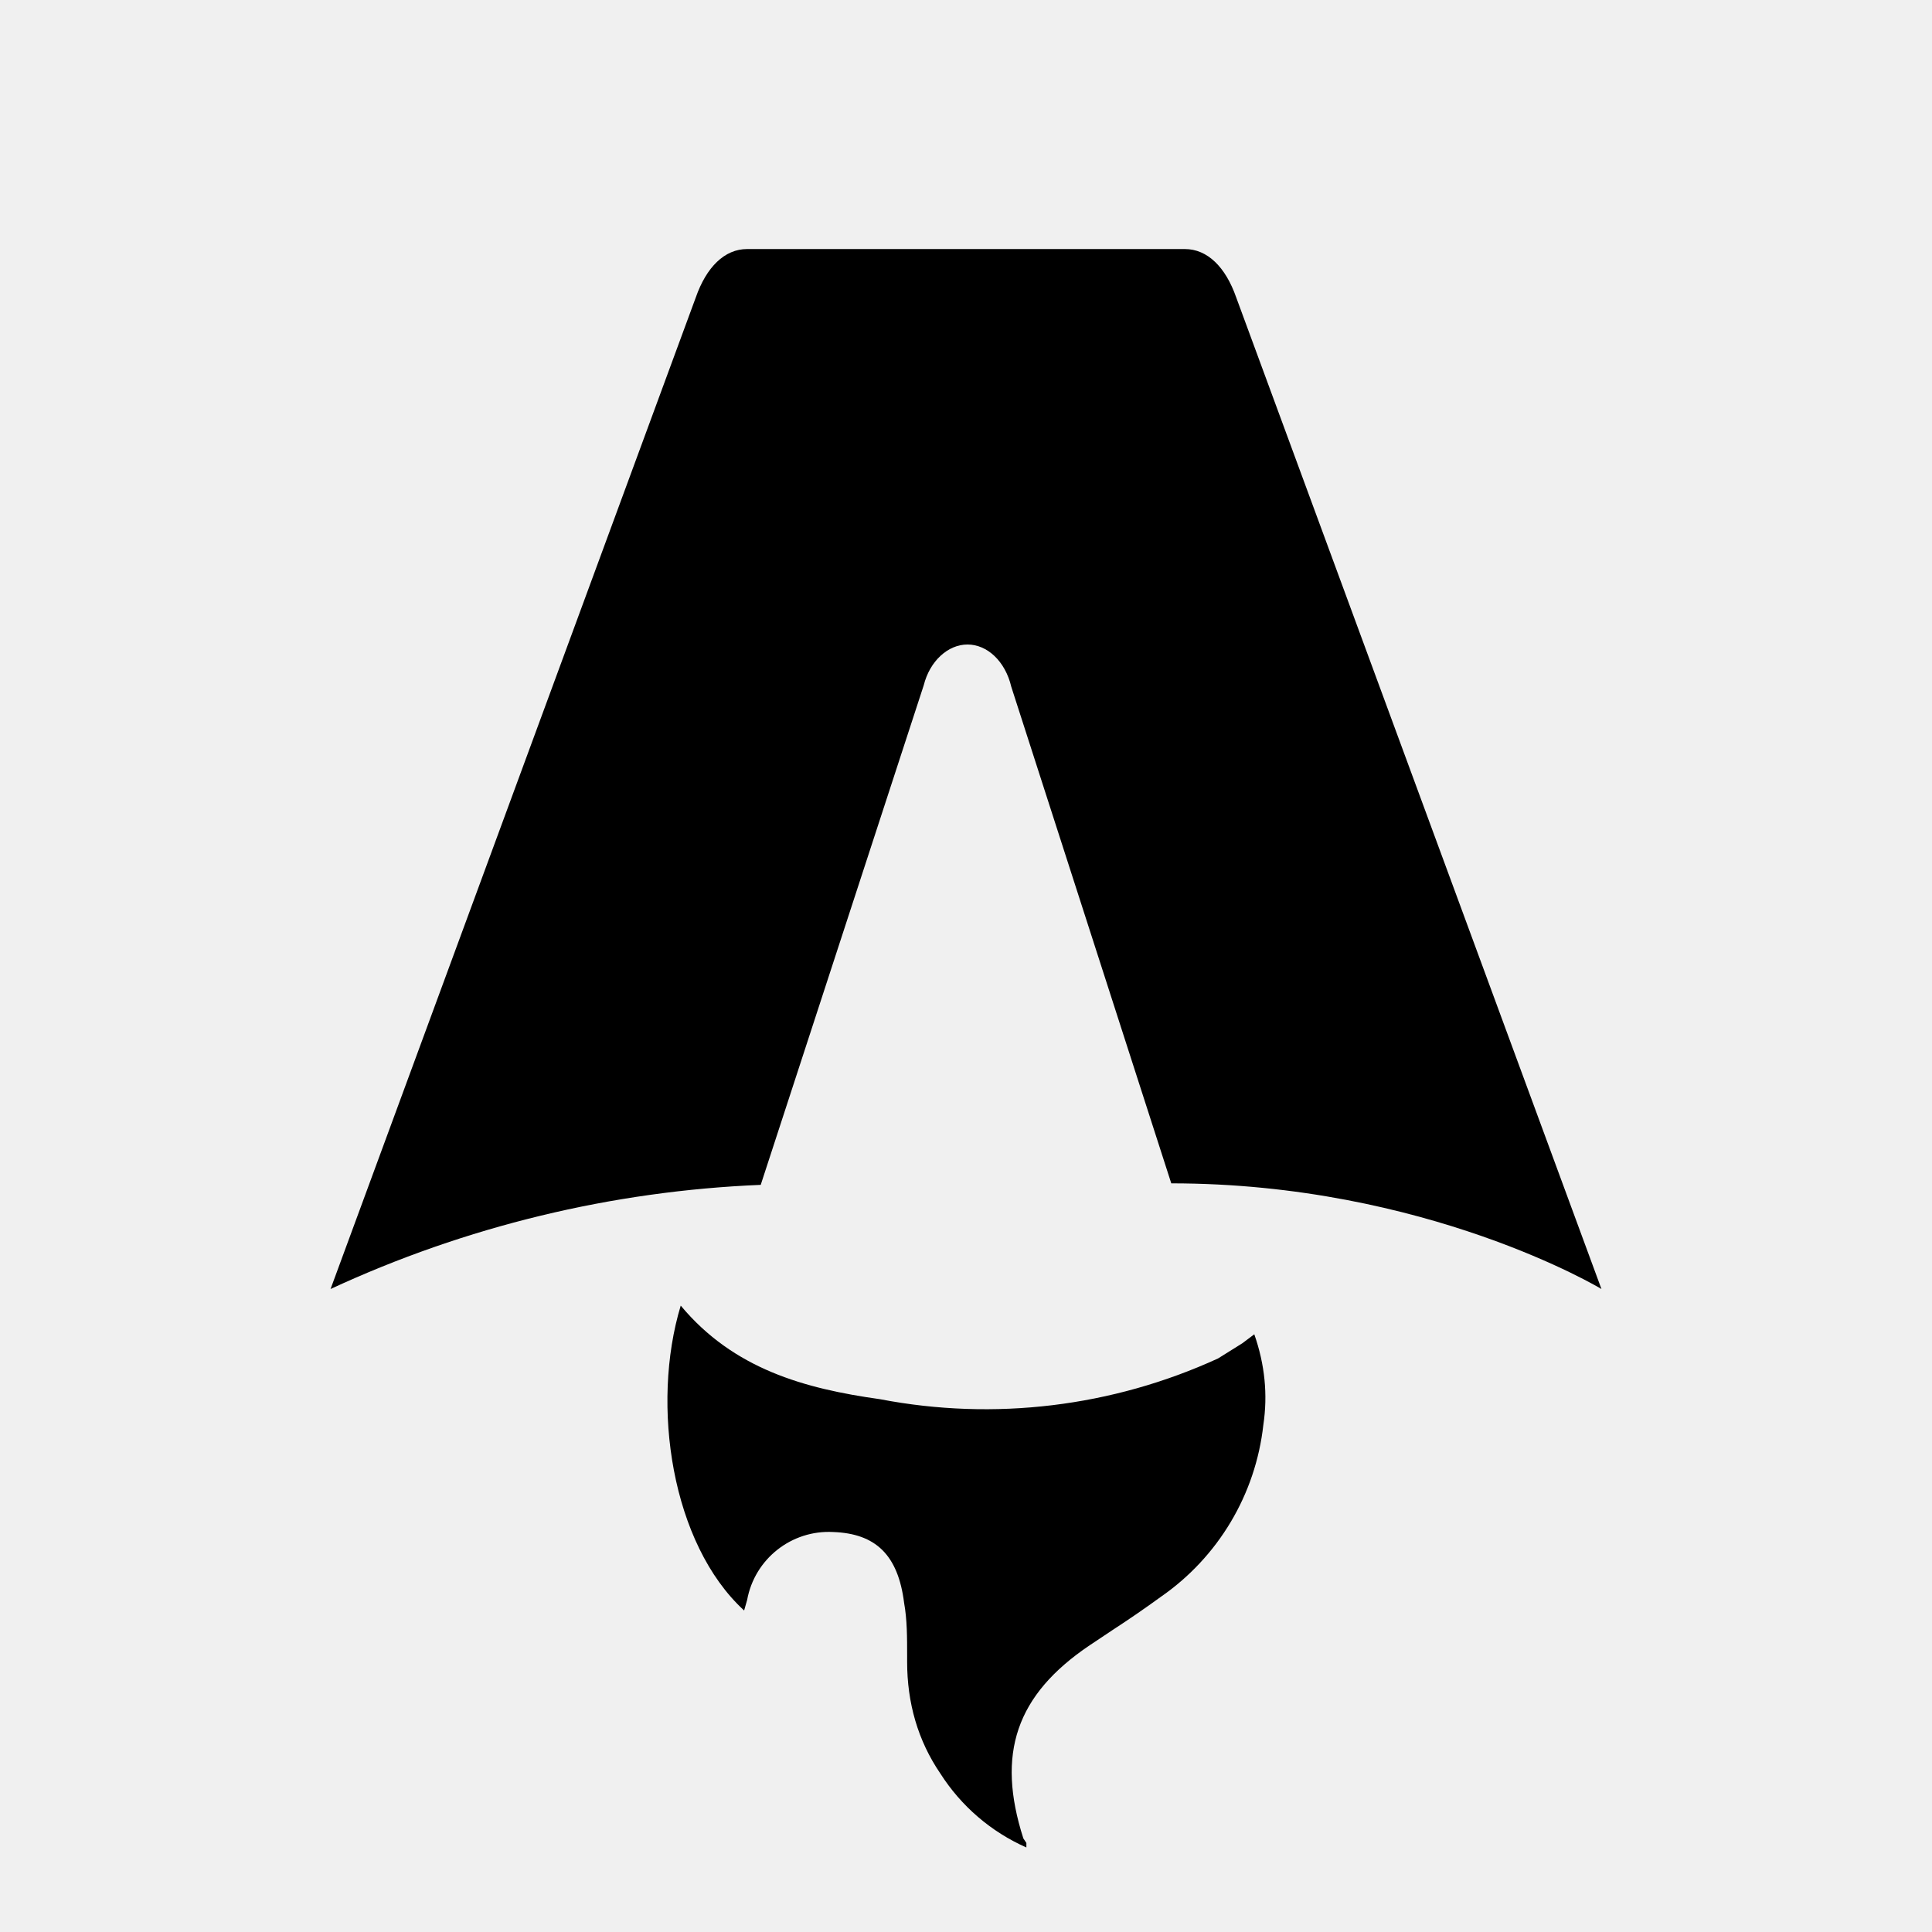
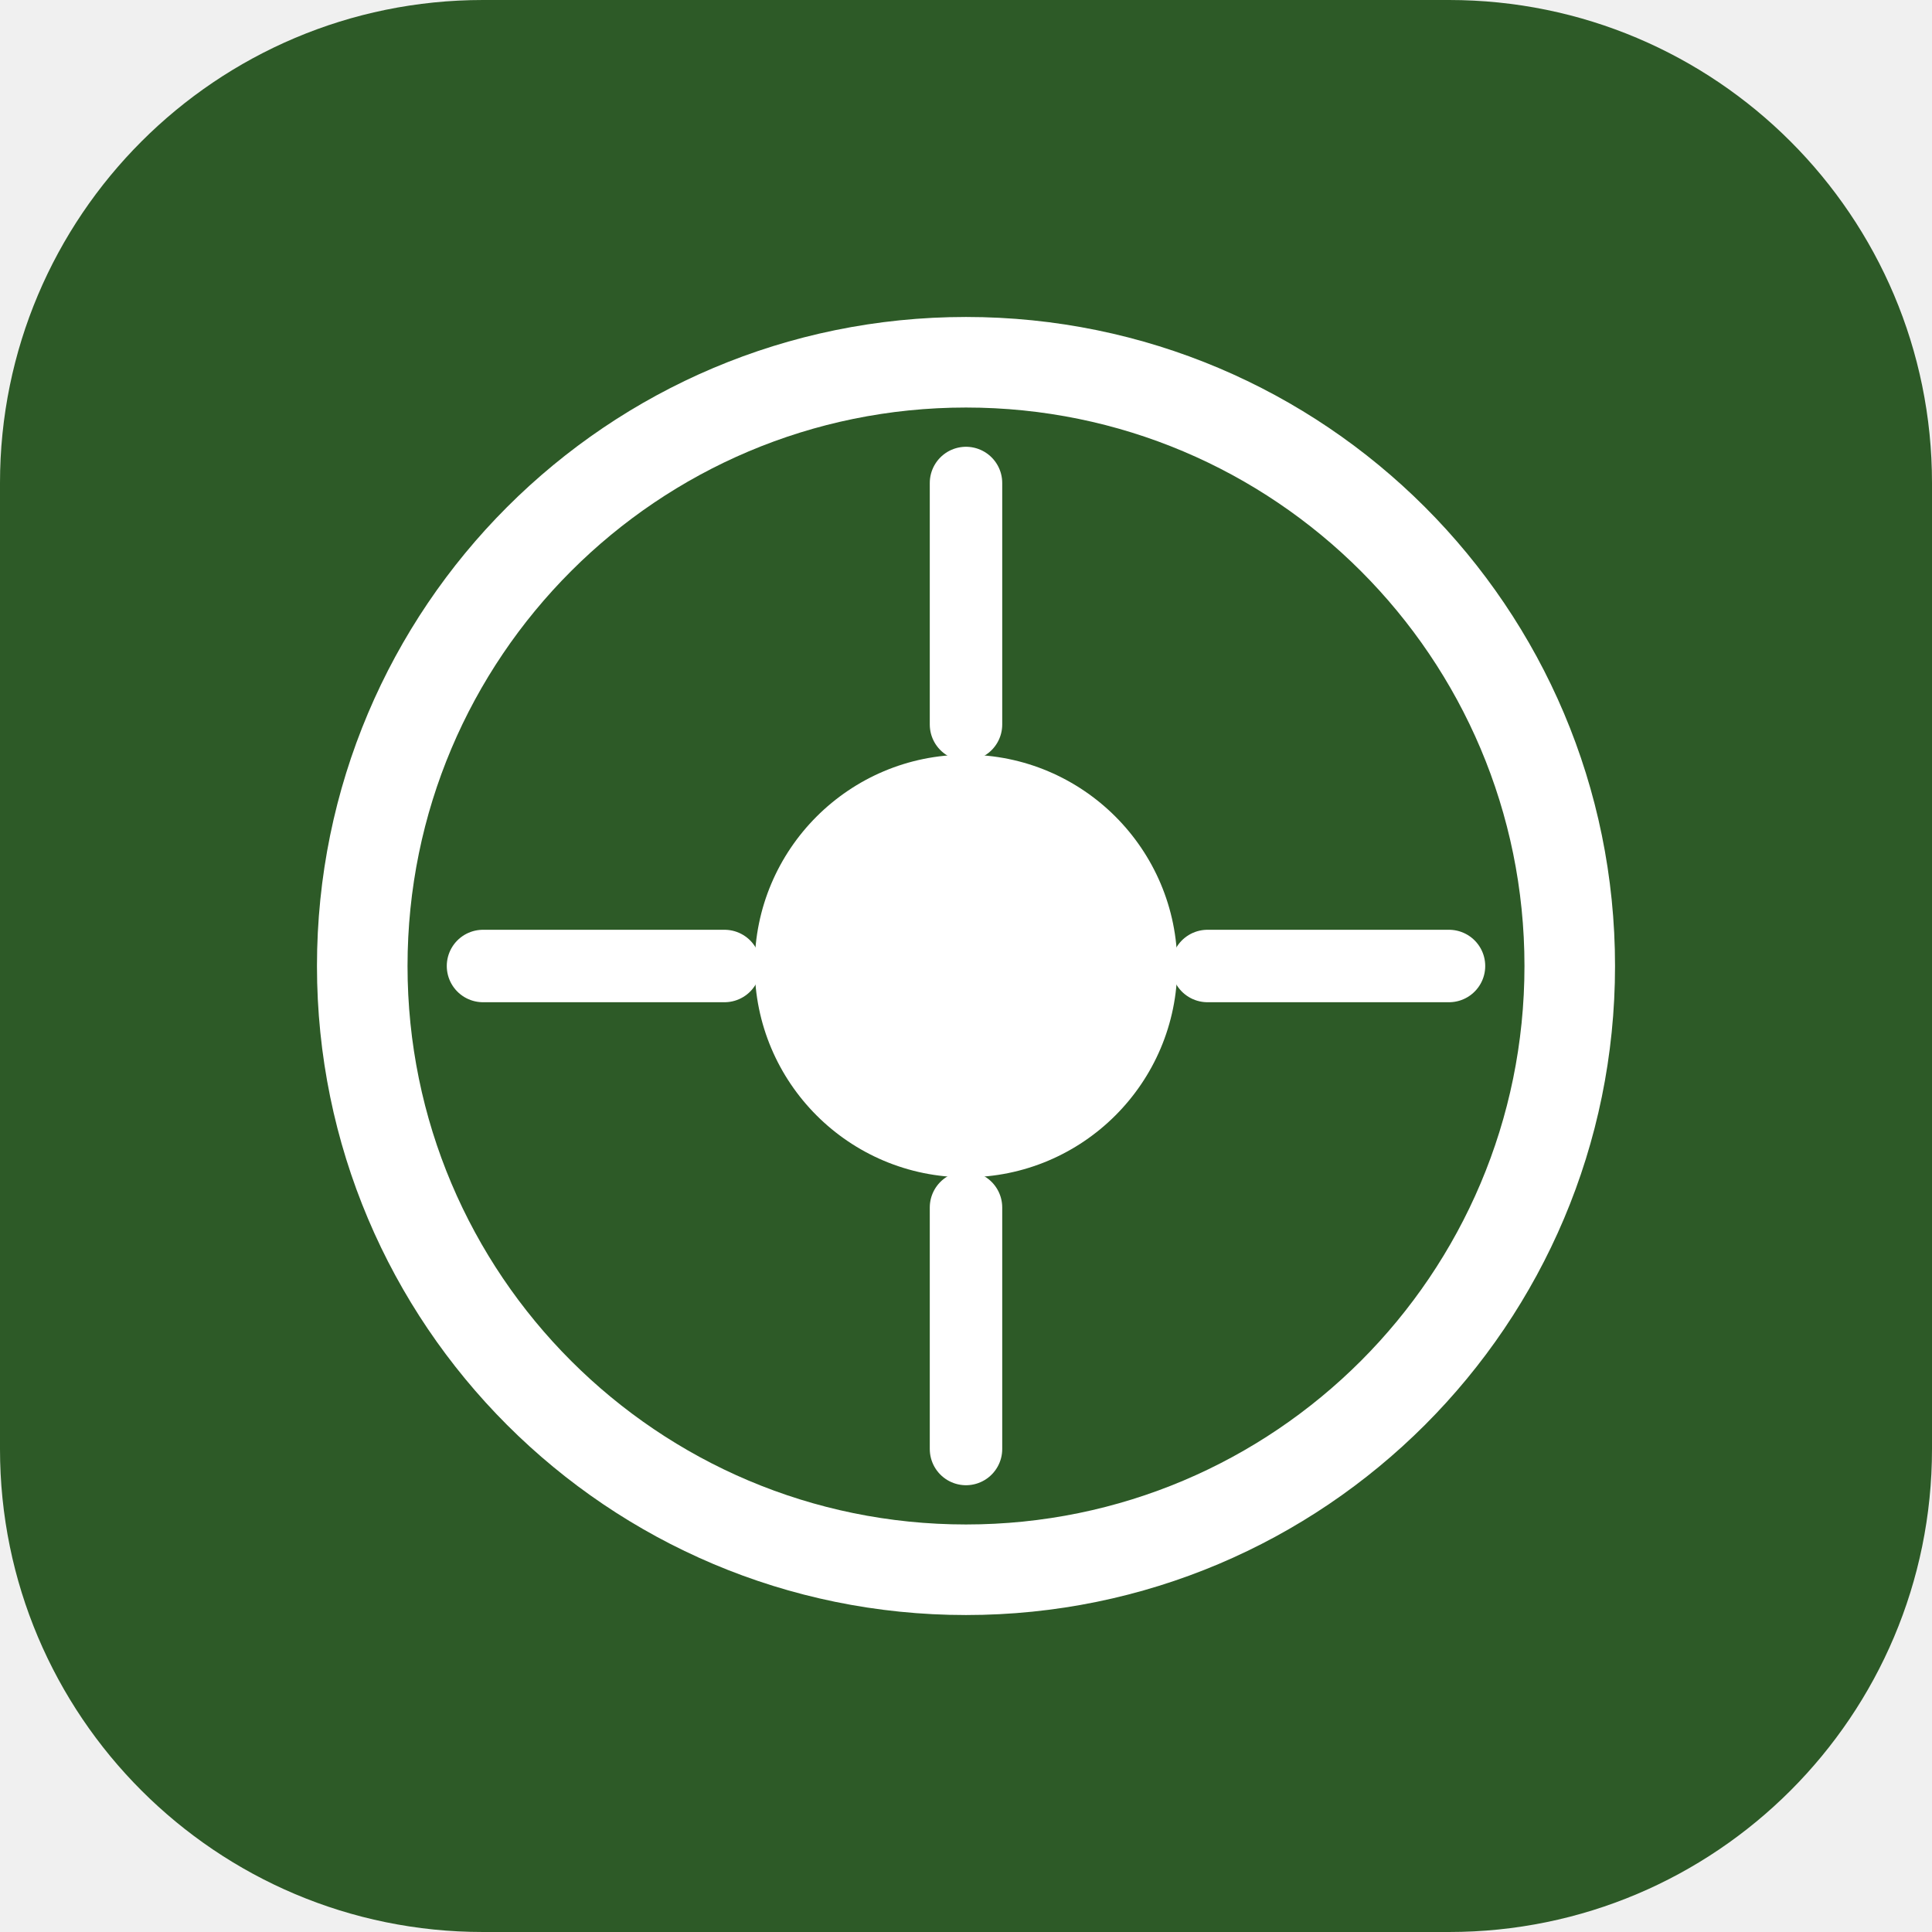
- <svg xmlns="http://www.w3.org/2000/svg" fill="none" viewBox="0 0 128 128">
-   <path d="M50.4 78.5a75.1 75.1 0 0 0-28.5 6.9l24.2-65.7c.7-2 1.9-3.2 3.4-3.2h29c1.5 0 2.7 1.2 3.4 3.2l24.2 65.7s-11.6-7-28.5-7L67 45.5c-.4-1.7-1.6-2.8-2.9-2.8-1.3 0-2.5 1.1-2.9 2.7L50.4 78.5Zm-1.1 28.2Zm-4.2-20.2c-2 6.6-.6 15.8 4.2 20.2a17.5 17.5 0 0 1 .2-.7 5.5 5.5 0 0 1 5.7-4.5c2.8.1 4.3 1.5 4.7 4.7.2 1.1.2 2.3.2 3.5v.4c0 2.7.7 5.2 2.2 7.4a13 13 0 0 0 5.7 4.9v-.3l-.2-.3c-1.8-5.6-.5-9.5 4.4-12.8l1.5-1a73 73 0 0 0 3.2-2.2 16 16 0 0 0 6.8-11.4c.3-2 .1-4-.6-6l-.8.6-1.6 1a37 37 0 0 1-22.4 2.7c-5-.7-9.7-2-13.2-6.2Z" />
-   <style>
-         path { fill: #000; }
-         @media (prefers-color-scheme: dark) {
-             path { fill: #FFF; }
-         }
-     </style>
+ <svg xmlns="http://www.w3.org/2000/svg" viewBox="0 0 32 32" fill="none">
+   <rect width="32" height="32" rx="8" fill="#2d5a27" />
+   <circle cx="16" cy="16" r="10" stroke="#fff" stroke-width="1.5" />
+   <path d="M16 8v4M16 20v4M8 16h4M20 16h4" stroke="#fff" stroke-width="1.2" stroke-linecap="round" />
+   <circle cx="16" cy="16" r="3.5" fill="#fff" />
</svg>
